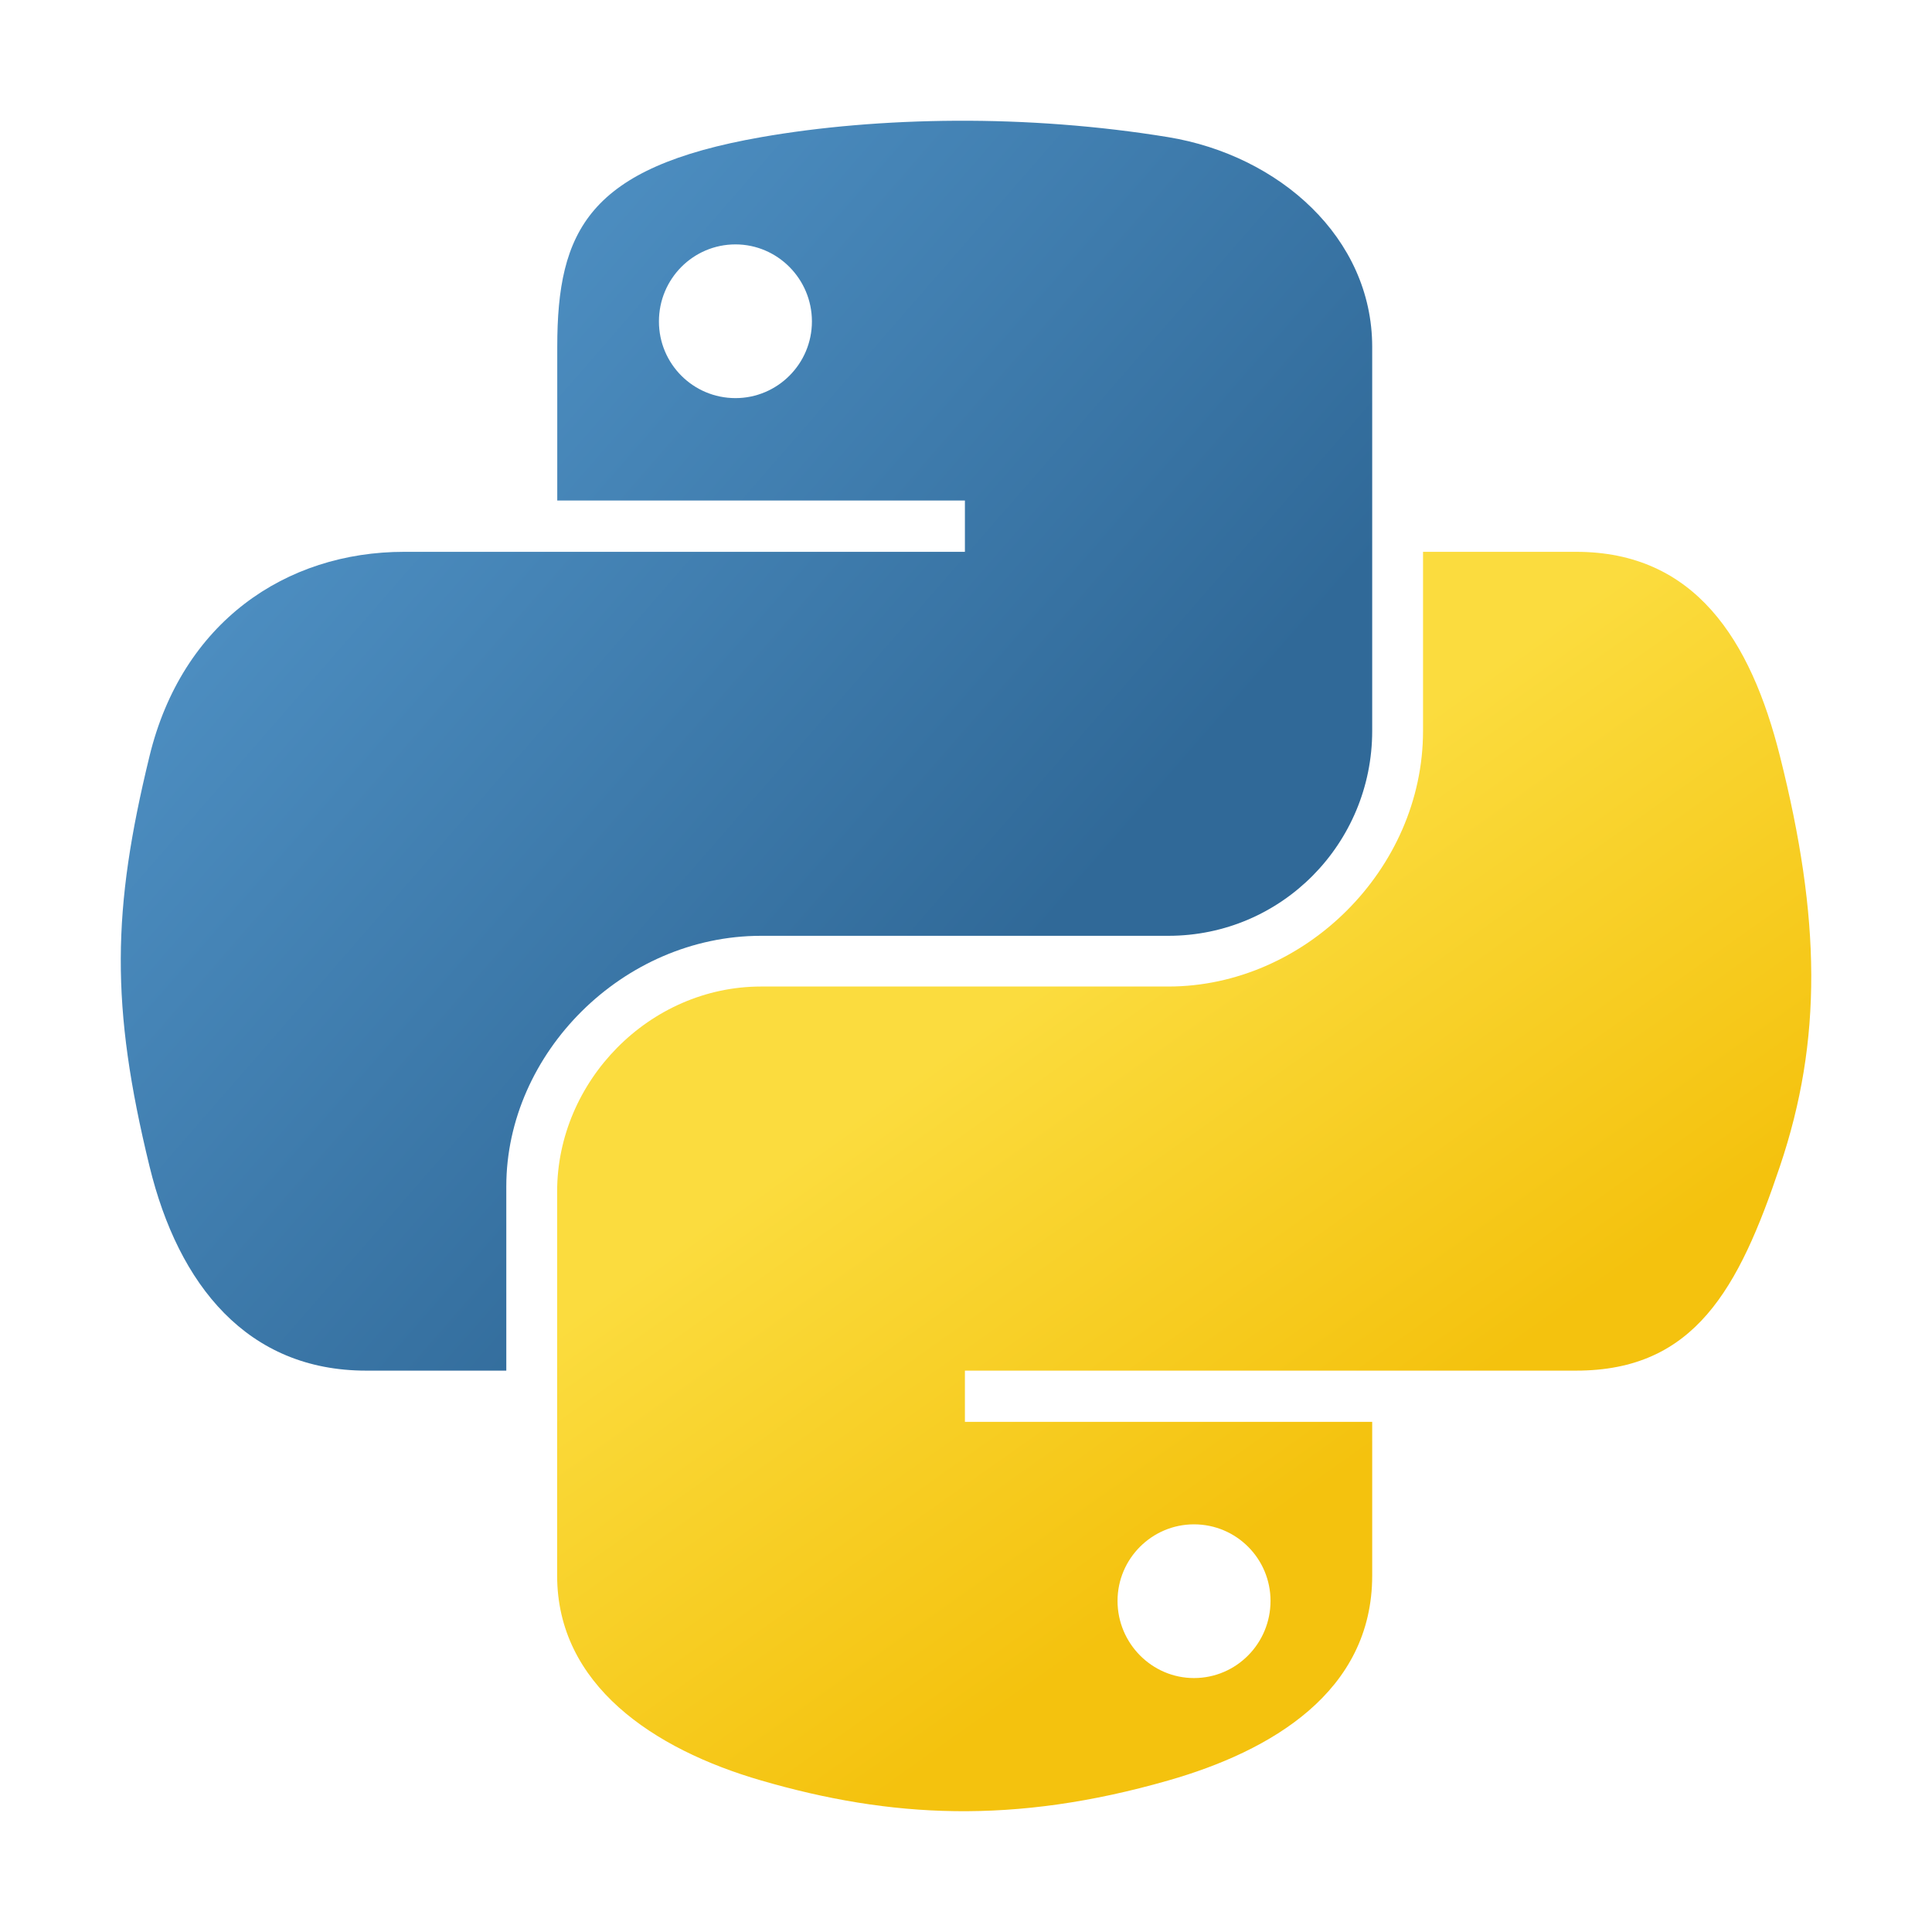
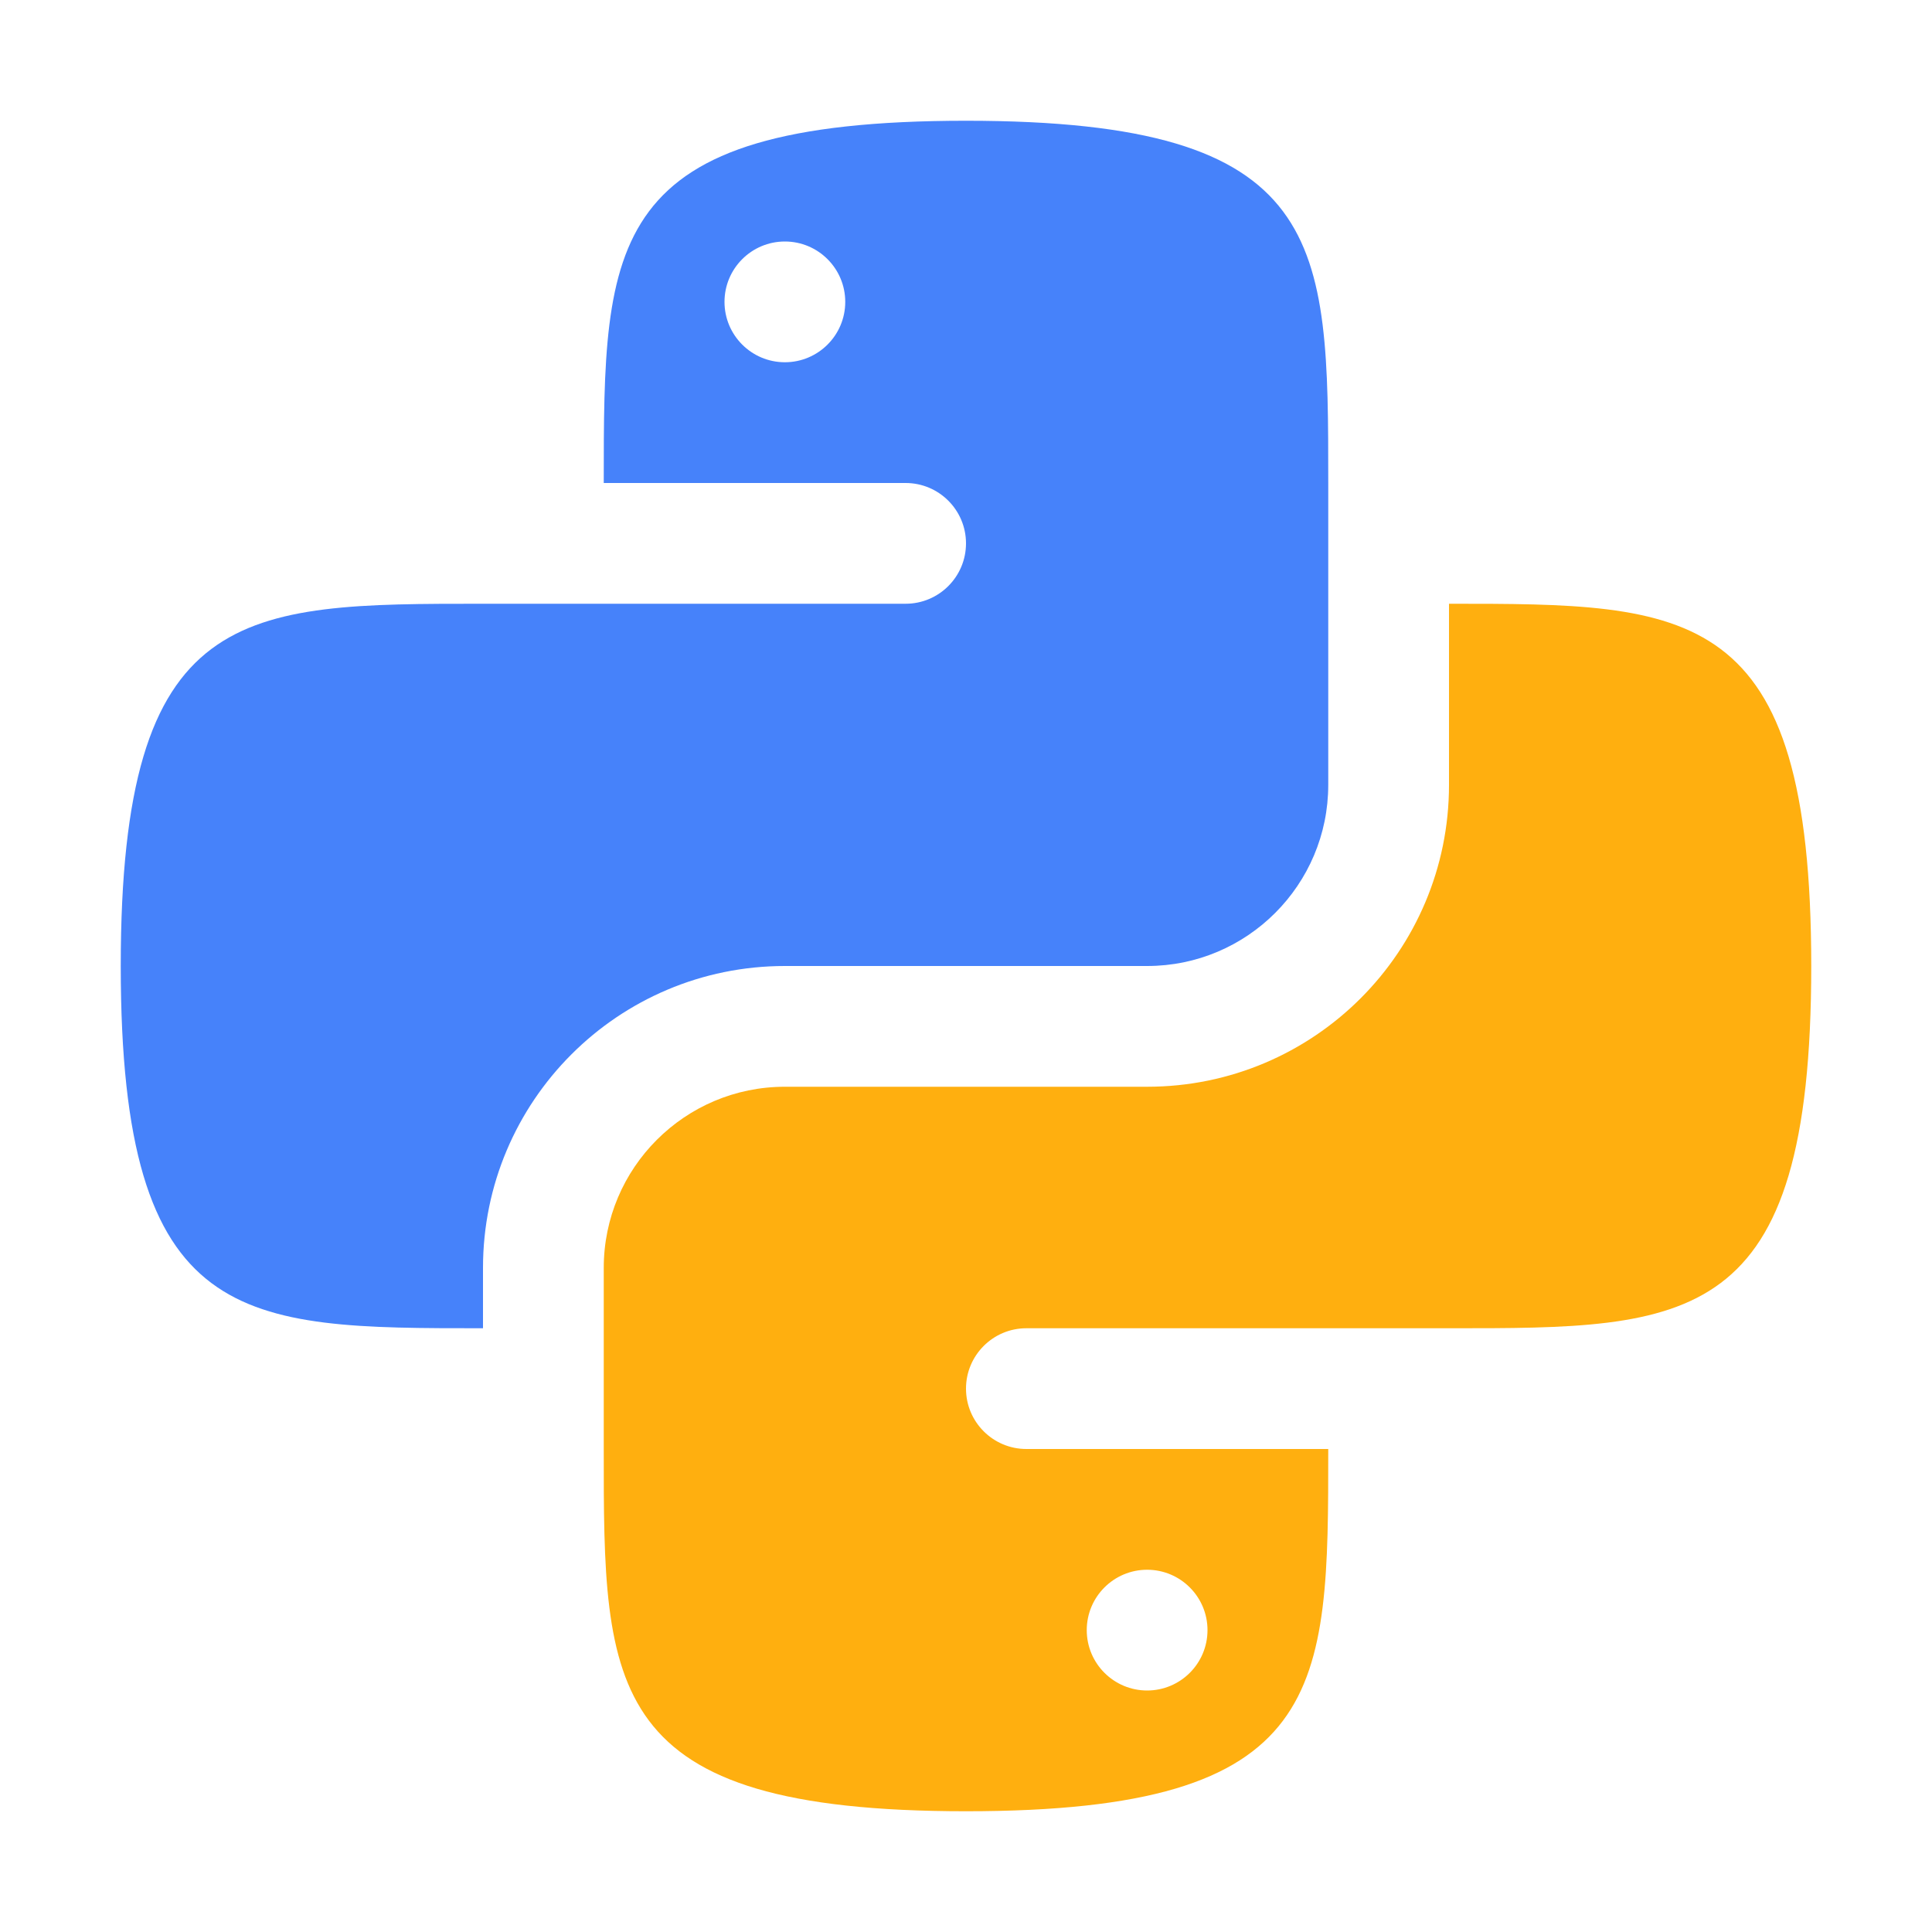
- <svg xmlns="http://www.w3.org/2000/svg" width="100%" height="100%" viewBox="0 0 32 32" version="1.1" xml:space="preserve" style="fill-rule:evenodd;clip-rule:evenodd;stroke-linejoin:round;stroke-miterlimit:2;">
-   <g transform="matrix(1.99999,0,0,1.99999,1.00043e-05,1.22462e-05)">
-     <path d="M7.917,1C7.339,1.003 6.788,1.051 6.303,1.136C4.874,1.386 4.615,1.909 4.615,2.873L4.615,4.145L7.991,4.145L7.991,4.57L3.347,4.57C2.366,4.57 1.507,5.153 1.238,6.263C0.928,7.535 0.914,8.329 1.238,9.658C1.478,10.646 2.051,11.351 3.032,11.351L4.193,11.351L4.193,9.825C4.193,8.723 5.158,7.75 6.303,7.75L9.676,7.75C10.615,7.75 11.364,6.985 11.364,6.053L11.364,2.873C11.364,1.967 10.592,1.287 9.676,1.136C9.096,1.041 8.494,0.997 7.917,1ZM6.091,2.024C6.439,2.024 6.724,2.31 6.724,2.662C6.724,3.013 6.439,3.297 6.091,3.297C5.74,3.297 5.457,3.013 5.457,2.662C5.457,2.31 5.74,2.024 6.091,2.024Z" style="fill:url(#_Linear1);fill-rule:nonzero;" />
-   </g>
-   <g transform="matrix(1.99999,0,0,1.99999,1.00043e-05,1.22462e-05)">
-     <path d="M11.785,4.57L11.785,6.053C11.785,7.203 10.8,8.17 9.676,8.17L6.303,8.17C5.379,8.17 4.614,8.953 4.614,9.868L4.614,13.048C4.614,13.953 5.41,14.486 6.303,14.745C7.372,15.056 8.397,15.112 9.676,14.745C10.526,14.502 11.364,14.012 11.364,13.048L11.364,11.775L7.991,11.775L7.991,11.351L13.053,11.351C14.034,11.351 14.4,10.674 14.741,9.658C15.094,8.611 15.079,7.605 14.741,6.263C14.499,5.297 14.035,4.57 13.053,4.57L11.785,4.57ZM9.888,12.624C10.239,12.624 10.522,12.908 10.522,13.258C10.522,13.61 10.239,13.897 9.888,13.897C9.54,13.897 9.255,13.61 9.255,13.258C9.255,12.908 9.54,12.624 9.888,12.624Z" style="fill:url(#_Linear2);fill-rule:nonzero;" />
-   </g>
-   <defs>
-     <linearGradient id="_Linear1" x1="0" y1="0" x2="1" y2="0" gradientUnits="userSpaceOnUse" gradientTransform="matrix(7.71457,6.64655,-6.64655,7.71457,1,1)">
-       <stop offset="0" style="stop-color:rgb(90,159,212);stop-opacity:1" />
-       <stop offset="1" style="stop-color:rgb(48,105,152);stop-opacity:1" />
-     </linearGradient>
-     <linearGradient id="_Linear2" x1="0" y1="0" x2="1" y2="0" gradientUnits="userSpaceOnUse" gradientTransform="matrix(-2.75303,-3.9005,3.9005,-2.75303,9.80726,13.1513)">
-       <stop offset="0" style="stop-color:rgb(244,194,14);stop-opacity:1" />
-       <stop offset="1" style="stop-color:rgb(251,220,62);stop-opacity:1" />
-     </linearGradient>
-   </defs>
+ <svg xmlns="http://www.w3.org/2000/svg" width="16" height="16" viewBox="0 0 16 16" fill="none">
+   <path fill-rule="evenodd" clip-rule="evenodd" d="M8 1C11 1 11 2 11 4L11 6.5C11 7.328 10.328 8 9.5 8H6.5C5.119 8 4 9.119 4 10.5V11C2 11 1 11 1 8C1 5 2 5 4 5L7.5 5C7.776 5 8 4.776 8 4.5C8 4.224 7.776 4 7.5 4H5C5 2 5 1 8 1ZM6.5 3C6.776 3 7 2.776 7 2.5C7 2.224 6.776 2 6.5 2C6.224 2 6 2.224 6 2.5C6 2.776 6.224 3 6.5 3Z" fill="#4682FA" />
+   <path fill-rule="evenodd" clip-rule="evenodd" d="M12 5V6.5C12 7.881 10.881 9 9.5 9H6.5C5.672 9 5 9.672 5 10.5L5 12C4.999 14 5 15 8 15C11 15 11 14 11 12L8.5 12C8.224 12 8 11.776 8 11.5C8 11.224 8.224 11 8.5 11L12 11C14 11.001 15 11 15 8C15 5 14 5 12 5ZM9.5 14C9.776 14 10 13.776 10 13.5C10 13.224 9.776 13 9.5 13C9.224 13 9 13.224 9 13.5C9 13.776 9.224 14 9.5 14Z" fill="#FFAF0F" />
</svg>
